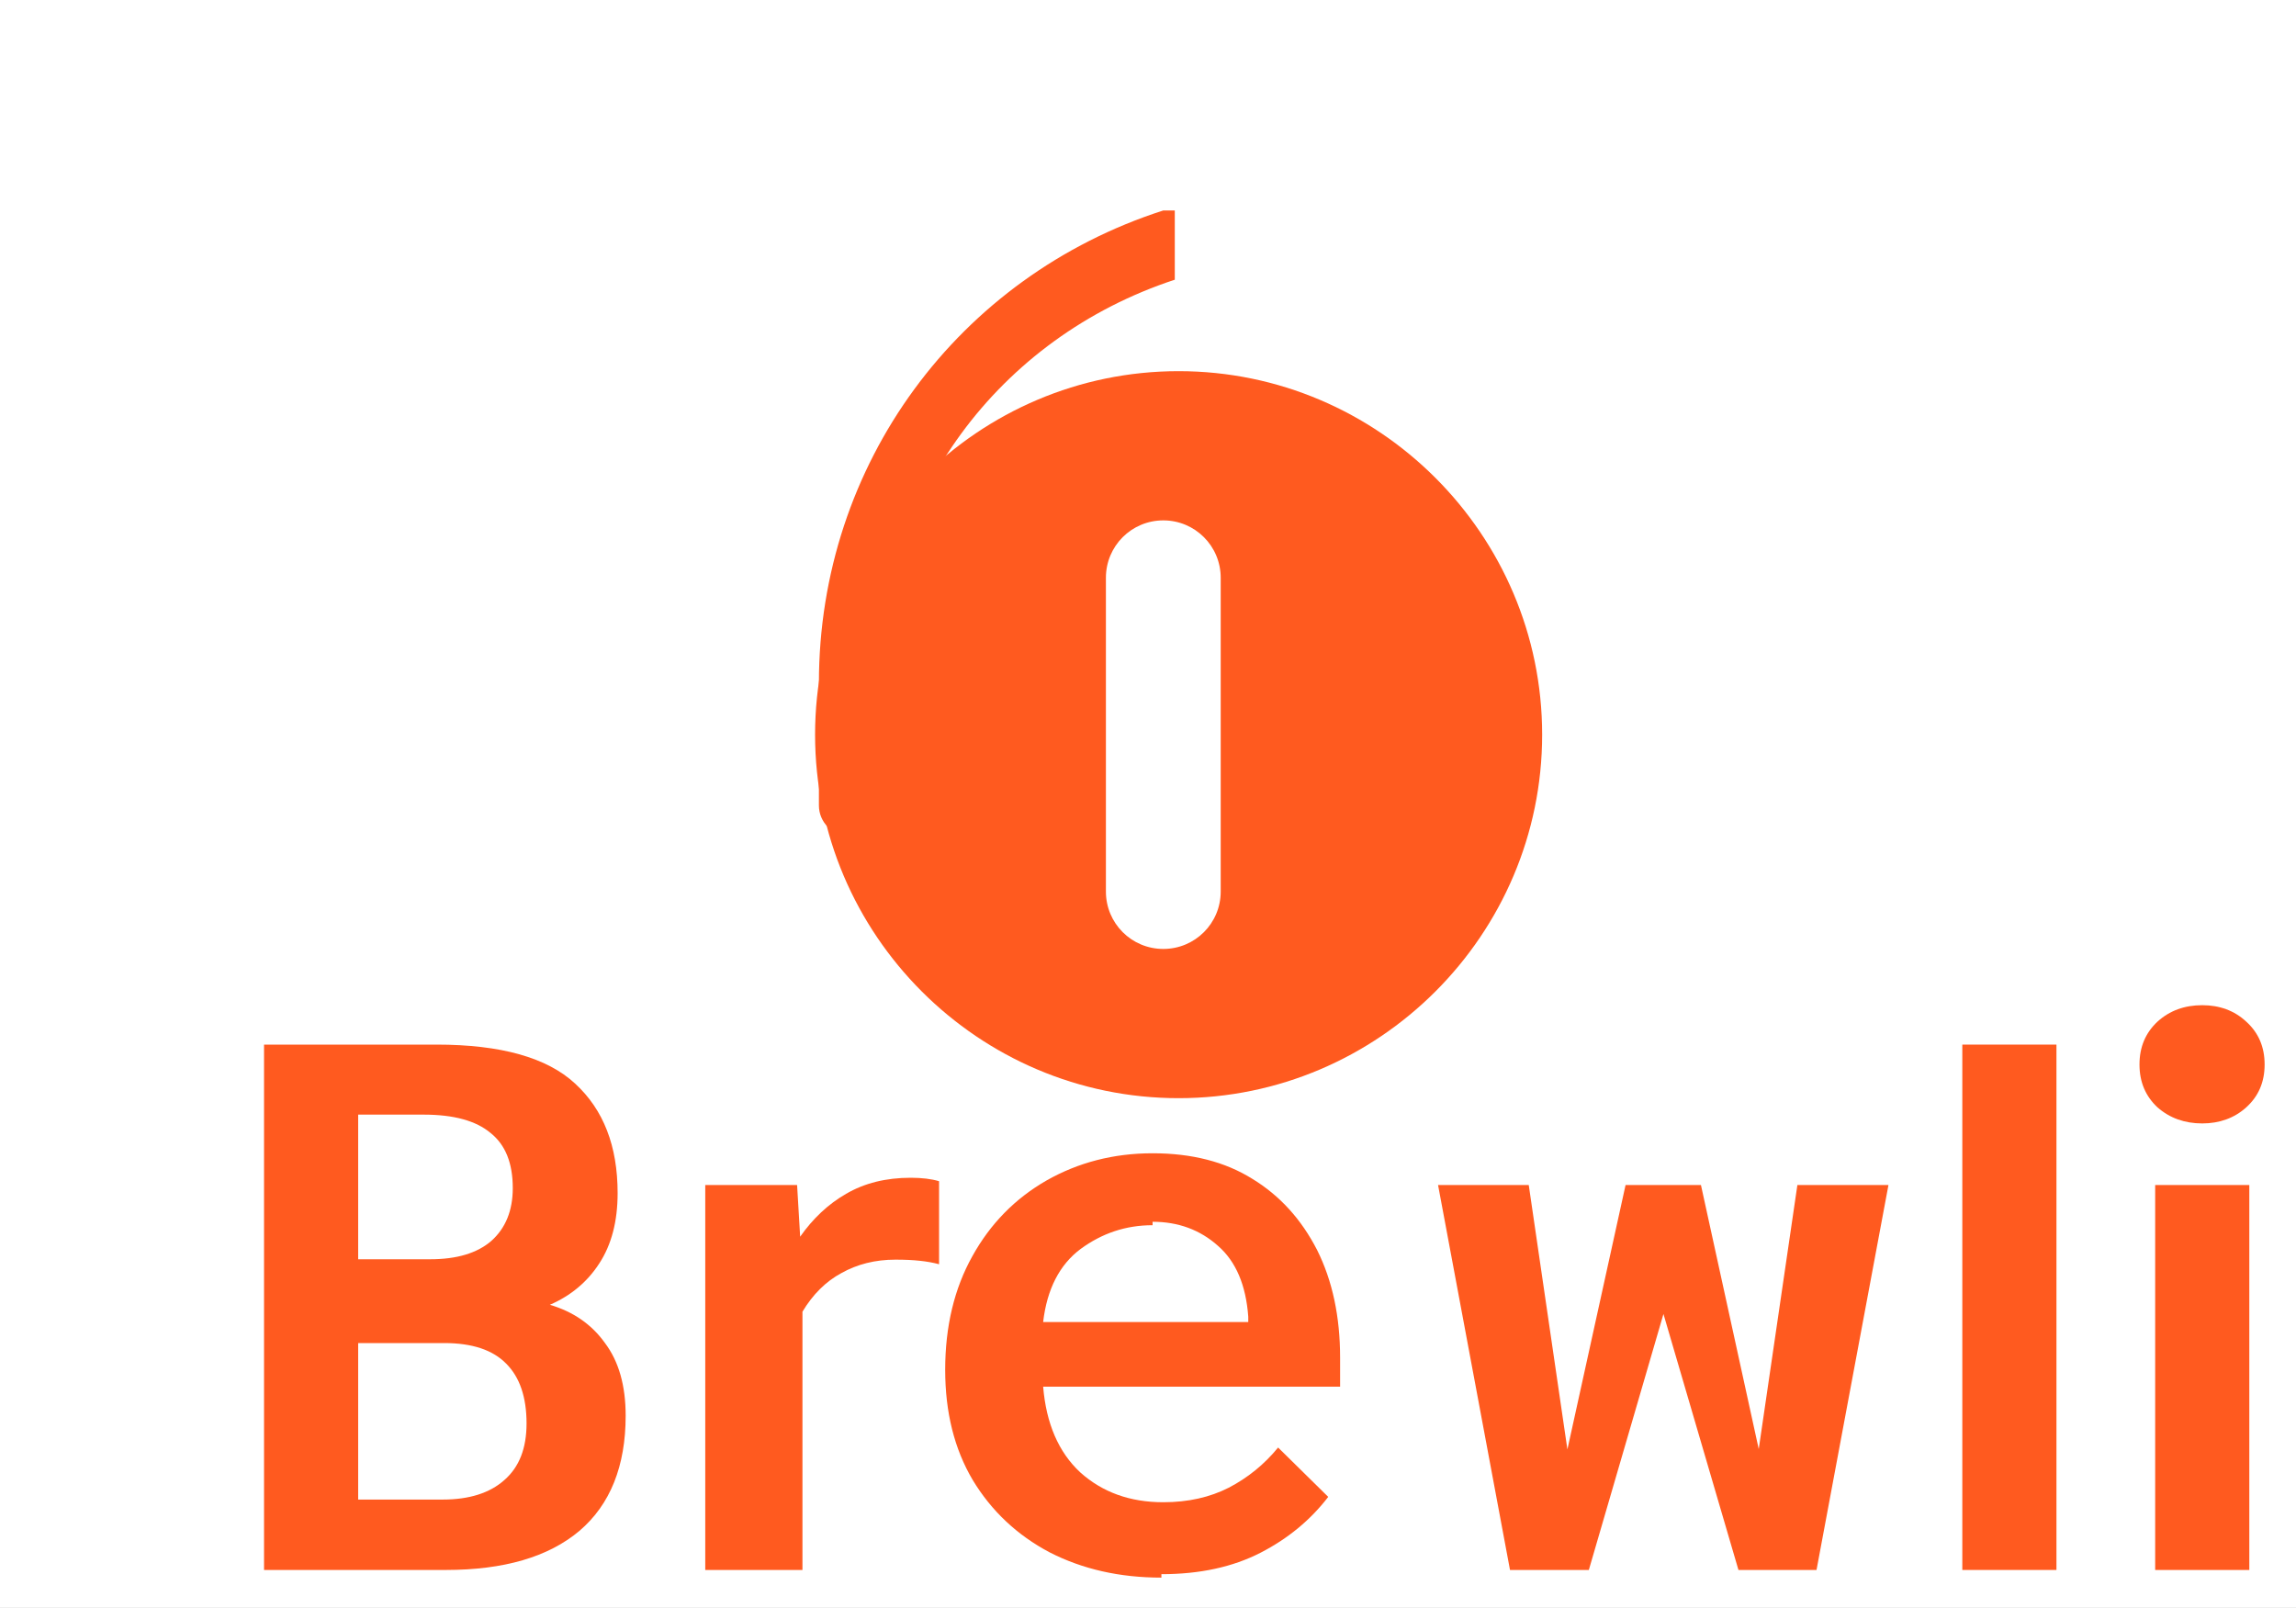
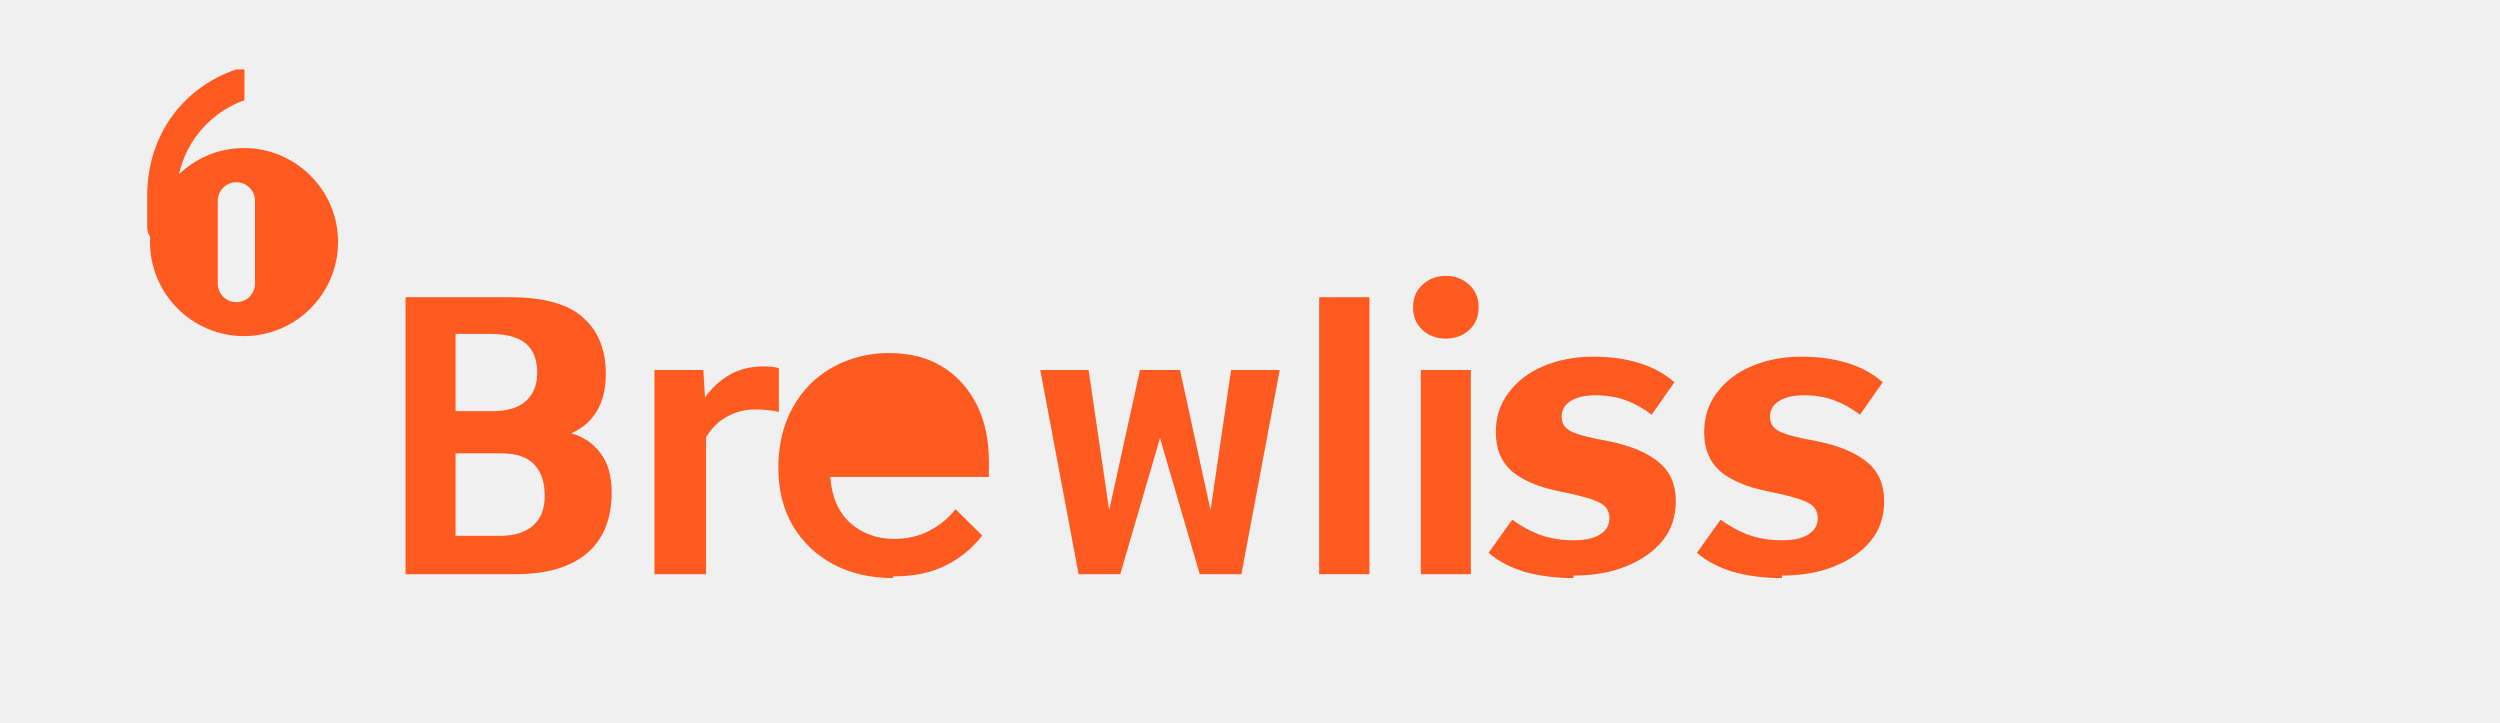
- <svg xmlns="http://www.w3.org/2000/svg" width="600" height="420" viewBox="0 0 600 420" fill="none">
-   <rect width="600" height="420" fill="white" />
+ <svg xmlns="http://www.w3.org/2000/svg" width="900" height="260" viewBox="0 0 900 260" fill="none">
  <g fill="#FF5A1F">
-     <path d="M304 55C250.5 72.2 214 121.2 214 178.5V210.5C214 214.9 217.6 218.5 222 218.5C226.4 218.5 230 214.9 230 210.5V178.5C230 130.1 260.8 88.3 307 73.1V55H304Z" />
-     <path d="M308 97C255.7 97 213 139.7 213 192C213 244.3 255.7 287 308 287C360.3 287 403 244.3 403 192C403 139.7 360.3 97 308 97ZM319 233C319 241.3 312.3 248 304 248C295.7 248 289 241.3 289 233V151C289 142.7 295.7 136 304 136C312.3 136 319 142.7 319 151V233Z" />
-     <path d="M69 341.8V273H114.1C130.9 273 143 276.4 150.3 283.2C157.7 290 161.4 299.5 161.4 311.8C161.4 319.2 159.8 325.3 156.6 330.2C153.5 335 149.2 338.6 143.7 341C149.8 342.8 154.6 346.1 158.1 351C161.7 355.8 163.5 362.1 163.5 370C163.5 383.1 159.5 393.2 151.4 400.1C143.3 406.9 131.7 410.3 116.5 410.3H69V341.8ZM93.6 329.1H112.4C119.4 329.1 124.7 327.5 128.4 324.3C132.1 321 134 316.4 134 310.5C134 304 132.1 299.2 128.2 296.1C124.4 292.9 118.6 291.3 110.7 291.3H93.6V329.1ZM93.6 391.9H115.7C122.6 391.9 128 390.2 131.8 386.8C135.7 383.4 137.6 378.5 137.6 372C137.6 365.1 135.8 359.9 132.3 356.4C128.8 352.8 123.4 351 116.1 351H93.6V391.9Z" />
-     <path d="M184.3 410.3V309.7H208.3L209.1 323.2C212.4 318.5 216.4 314.7 221.1 312C225.9 309.2 231.5 307.8 238 307.8C240.9 307.8 243.4 308.1 245.4 308.7V330.4C243.9 330 242.3 329.7 240.4 329.5C238.6 329.3 236.5 329.2 234 329.2C228.7 329.2 224 330.4 219.9 332.7C215.8 334.9 212.4 338.3 209.7 342.8V410.3H184.3Z" />
-     <path d="M303.5 412.3C292.6 412.3 282.9 410.1 274.3 405.7C265.8 401.2 259.1 394.9 254.2 386.8C249.4 378.7 247 369.1 247 358C247 346.6 249.4 336.7 254.1 328.3C258.8 319.8 265.3 313.2 273.5 308.5C281.8 303.8 291 301.4 301.2 301.4C311.4 301.4 320.1 303.6 327.3 308.1C334.5 312.5 340.1 318.7 344.2 326.7C348.2 334.7 350.2 344.1 350.2 354.8V362.4H272.6C273.4 372 276.6 379.5 282.3 384.8C288.1 390 295.3 392.6 304 392.6C310.5 392.6 316.2 391.3 321.1 388.8C326.1 386.2 330.4 382.7 334 378.3L347.1 391.2C342.5 397.2 336.6 402.1 329.4 405.8C322.2 409.5 313.6 411.4 303.5 411.4V412.3ZM301.2 320.2C294.2 320.2 288 322.3 282.4 326.4C276.9 330.5 273.6 336.9 272.6 345.5H326.2V344.1C325.6 335.9 323 329.7 318.3 325.6C313.6 321.4 307.9 319.3 301.2 319.3V320.2Z" />
-     <path d="M394.6 410.3L375.8 309.7H399.5L409.6 378.8L424.8 309.7H444.5L459.6 378.7L469.7 309.7H493.5L474.7 410.3H454.3L434.7 343.4L415.2 410.3H394.6Z" />
-     <path d="M512.8 410.3V273H537.4V410.3H512.8Z" />
-     <path d="M563.2 410.3V309.7H587.8V410.3H563.2ZM575.5 293.6C570.9 293.6 567 292.2 563.8 289.4C560.7 286.5 559.1 282.8 559.1 278.2C559.1 273.6 560.7 269.9 563.8 267C567 264.1 570.9 262.7 575.5 262.7C580 262.7 583.9 264.1 587 267C590.2 269.9 591.8 273.6 591.8 278.2C591.8 282.8 590.2 286.5 587 289.4C583.9 292.2 580 293.6 575.5 293.6Z" />
+     <path d="M85 25C66 31.5 53 48.5 53 70.5V82C53 85 55.3 87.3 58.3 87.3C61.3 87.3 63.6 85 63.6 82V70.5C63.6 54.8 73.7 41.1 88 36.1V25H85Z" />
+     <path d="M87.8 53.3C69.2 53.3 54 68.5 54 87.1C54 105.8 69.2 121 87.8 121C106.5 121 121.7 105.8 121.7 87.1C121.7 68.5 106.5 53.3 87.8 53.3ZM91.8 102.1C91.8 105.8 88.8 108.8 85.1 108.8C81.4 108.8 78.4 105.8 78.4 102.1V72.3C78.4 68.6 81.4 65.6 85.1 65.6C88.8 65.6 91.8 68.6 91.8 72.3V102.1Z" />
+     <path d="M146 157.3V107H183.5C195.8 107 204.7 109.5 210 114.4C215.4 119.2 218.1 126 218.1 134.7C218.1 140 217 144.5 214.8 148.1C212.7 151.6 209.6 154.2 205.7 156C210.2 157.3 213.7 159.7 216.3 163.3C218.9 166.8 220.2 171.5 220.2 177.2C220.2 186.8 217.2 194.2 211.3 199.2C205.3 204.2 196.8 206.7 185.7 206.7H146V157.3ZM164 148H177.6C182.7 148 186.6 146.8 189.3 144.4C192 142 193.4 138.6 193.4 134.2C193.4 129.4 192 125.9 189.2 123.6C186.4 121.3 182.1 120.2 176.3 120.2H164V148ZM164 192.9H180.1C185.1 192.9 189 191.7 191.8 189.3C194.7 186.8 196.1 183.2 196.1 178.5C196.1 173.5 194.8 169.7 192.2 167.1C189.7 164.5 185.8 163.2 180.4 163.2H164V192.9Z" />
+     <path d="M235.6 206.7V133.2H253.2L253.8 143.1C256.2 139.7 259.2 136.9 262.7 134.9C266.2 132.9 270.3 131.9 275 131.9C277.1 131.9 278.9 132.1 280.4 132.5V148.3C279.3 148 278.1 147.8 276.7 147.7C275.4 147.5 273.8 147.4 272 147.4C268.1 147.4 264.7 148.3 261.7 150C258.7 151.6 256.2 154.1 254.2 157.4V206.7H235.6Z" />
+     <path d="M321.5 208.1C313.5 208.1 306.4 206.5 300.1 203.2C293.9 199.9 289 195.3 285.5 189.4C282 183.5 280.2 176.5 280.2 168.4C280.2 160.1 282 152.8 285.4 146.7C288.8 140.5 293.6 135.7 299.6 132.3C305.7 128.9 312.5 127.1 320 127.1C327.5 127.1 333.9 128.7 339.2 132C344.5 135.2 348.6 139.8 351.6 145.6C354.5 151.4 356 158.3 356 166.1V171.7H298.9C299.4 178.8 301.8 184.3 306 188.2C310.3 192 315.5 194 321.9 194C326.7 194 330.9 193 334.5 191.1C338.2 189.2 341.4 186.6 344 183.3L353.6 192.8C350.2 197.2 345.9 200.8 340.6 203.5C335.3 206.2 329 207.5 321.5 207.5V208.1Z" />
+     <path d="M319.9 140.9C314.7 140.9 310.1 142.4 306 145.4C302 148.4 299.6 153.1 298.9 159.4H338.4V158.4C338 152.4 336.1 147.9 332.7 144.8C329.2 141.7 325 140.2 319.9 140.2V140.9Z" />
+     <path d="M388.3 206.7L374.5 133.2H391.9L399.3 183.7L410.4 133.2H424.8L435.8 183.7L443.2 133.2H460.7L446.9 206.7H431.9L417.6 157.7L403.3 206.7H388.3Z" />
+     <path d="M474.9 206.7V107H493V206.7H474.9Z" />
+     <path d="M511.5 206.7V133.2H529.5V206.7H511.5ZM520.5 121.9C517.2 121.9 514.4 120.9 512.1 118.8C509.8 116.7 508.7 114 508.7 110.6C508.7 107.3 509.8 104.6 512.1 102.5C514.4 100.4 517.2 99.3 520.5 99.3C523.8 99.3 526.6 100.4 528.9 102.5C531.2 104.6 532.3 107.3 532.3 110.6C532.3 114 531.2 116.7 528.9 118.8C526.6 120.9 523.8 121.9 520.5 121.9Z" />
+     <path d="M566.5 208.1C560.2 208.1 554.4 207.4 549 205.9C543.7 204.3 539.3 202 535.9 199L544.4 187.1C547.9 189.6 551.4 191.5 554.9 192.7C558.4 193.9 562.3 194.5 566.6 194.5C570.7 194.5 573.8 193.8 576 192.4C578.3 191 579.4 189 579.4 186.5C579.4 183.8 578 181.8 575.1 180.6C572.2 179.3 567.5 178.1 561 176.8C553.7 175.3 548.1 172.9 544.2 169.6C540.4 166.2 538.5 161.6 538.5 155.6C538.5 150.2 540 145.5 543 141.5C546 137.4 550.1 134.2 555.4 131.9C560.8 129.6 566.8 128.4 573.6 128.4C579.4 128.4 584.8 129.1 589.8 130.6C594.9 132.1 599.2 134.5 602.8 137.6L594.6 149.3C591.6 147 588.5 145.3 585.3 144.1C582.1 142.9 578.5 142.3 574.4 142.3C570.6 142.3 567.6 143 565.4 144.4C563.3 145.7 562.2 147.6 562.2 150C562.2 152.5 563.4 154.3 565.8 155.4C568.3 156.6 572.7 157.7 579 158.8C587 160.4 593.1 163 597.2 166.4C601.3 169.8 603.3 174.5 603.3 180.4C603.3 186 601.7 190.8 598.4 194.8C595.2 198.7 590.8 201.7 585.3 203.9C579.9 206.1 573.6 207.2 566.5 207.2V208.1Z" />
+     <path d="M641.5 208.1C635.2 208.1 629.4 207.4 624 205.9C618.7 204.3 614.3 202 610.9 199L619.4 187.1C622.9 189.6 626.4 191.5 629.9 192.7C633.4 193.9 637.3 194.5 641.6 194.5C645.7 194.5 648.8 193.8 651 192.4C653.3 191 654.4 189 654.4 186.5C654.4 183.8 653 181.8 650.1 180.6C647.2 179.3 642.5 178.1 636 176.8C628.7 175.3 623.1 172.9 619.2 169.6C615.4 166.2 613.5 161.6 613.5 155.6C613.5 150.2 615 145.5 618 141.5C621 137.4 625.1 134.2 630.4 131.9C635.8 129.6 641.8 128.4 648.6 128.4C654.4 128.4 659.8 129.1 664.8 130.6C669.9 132.1 674.2 134.5 677.8 137.6L669.6 149.3C666.6 147 663.5 145.3 660.3 144.1C657.1 142.9 653.5 142.3 649.4 142.3C645.6 142.3 642.6 143 640.4 144.4C638.3 145.7 637.2 147.6 637.2 150C637.2 152.5 638.4 154.3 640.8 155.4C643.3 156.6 647.7 157.7 654 158.8C662 160.4 668.1 163 672.2 166.4C676.3 169.8 678.3 174.5 678.3 180.4C678.3 186 676.7 190.8 673.4 194.8C670.2 198.7 665.8 201.7 660.3 203.9C654.9 206.1 648.6 207.2 641.5 207.2V208.1Z" />
  </g>
</svg>
